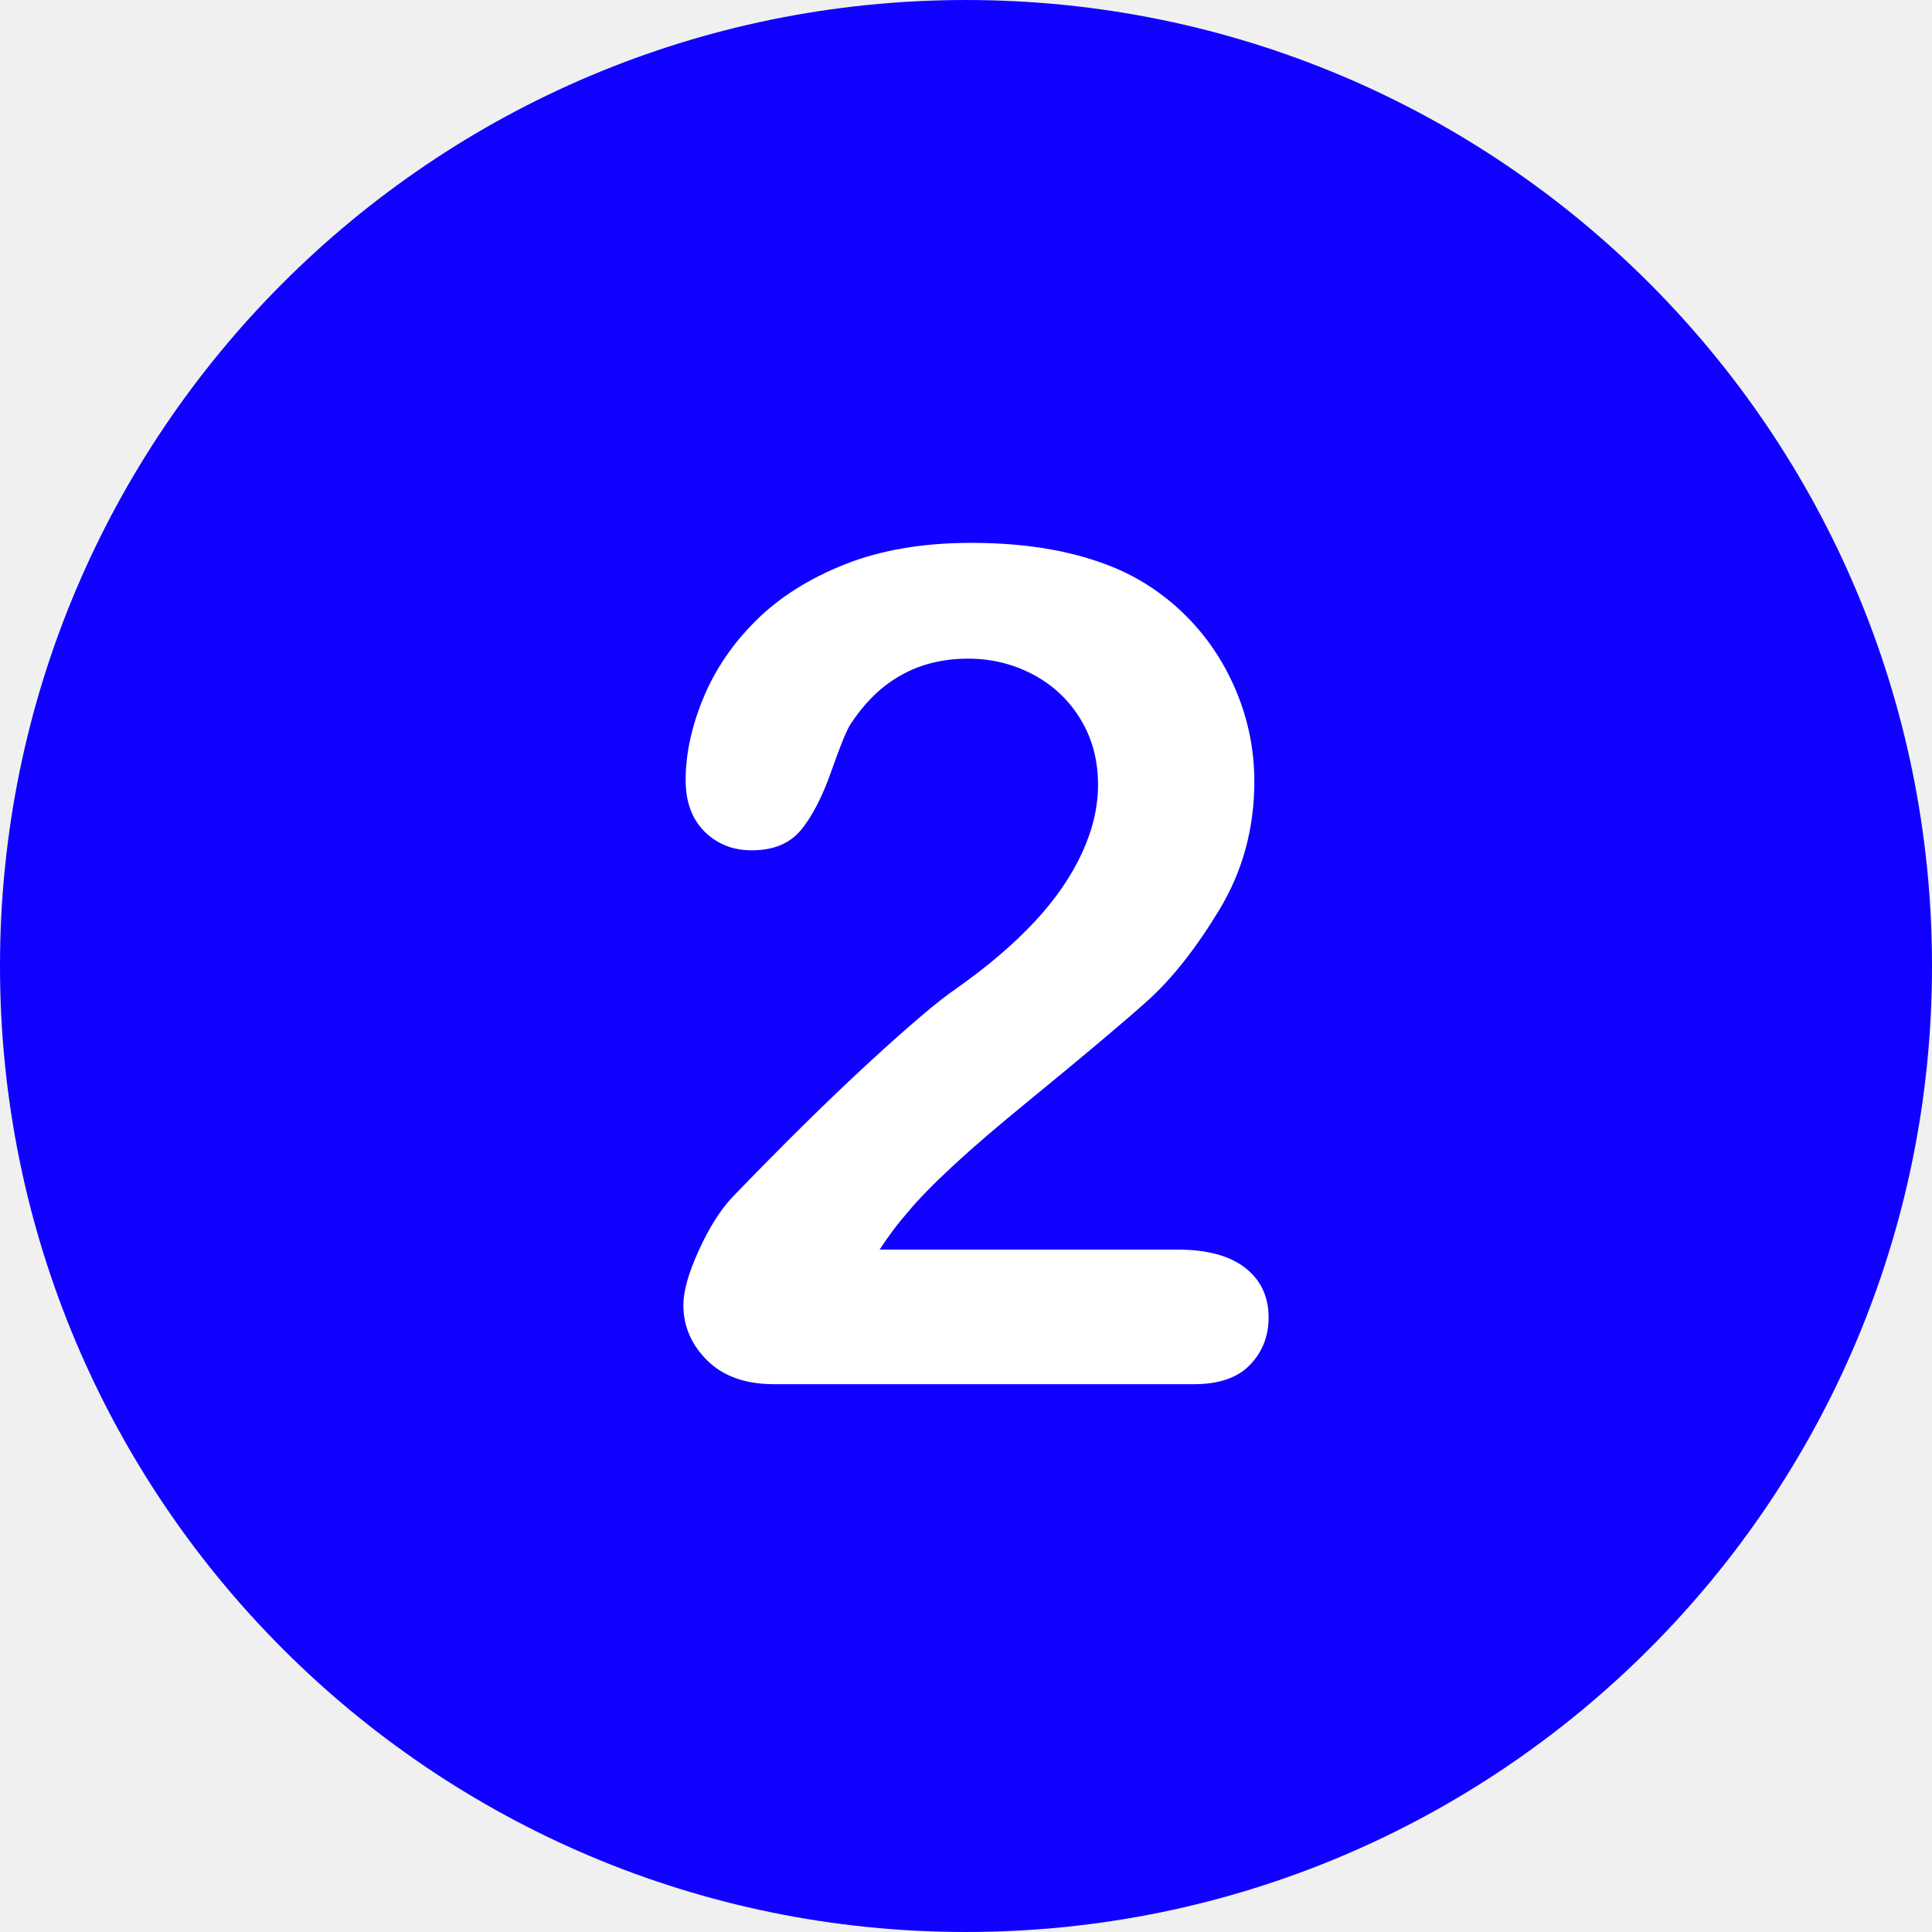
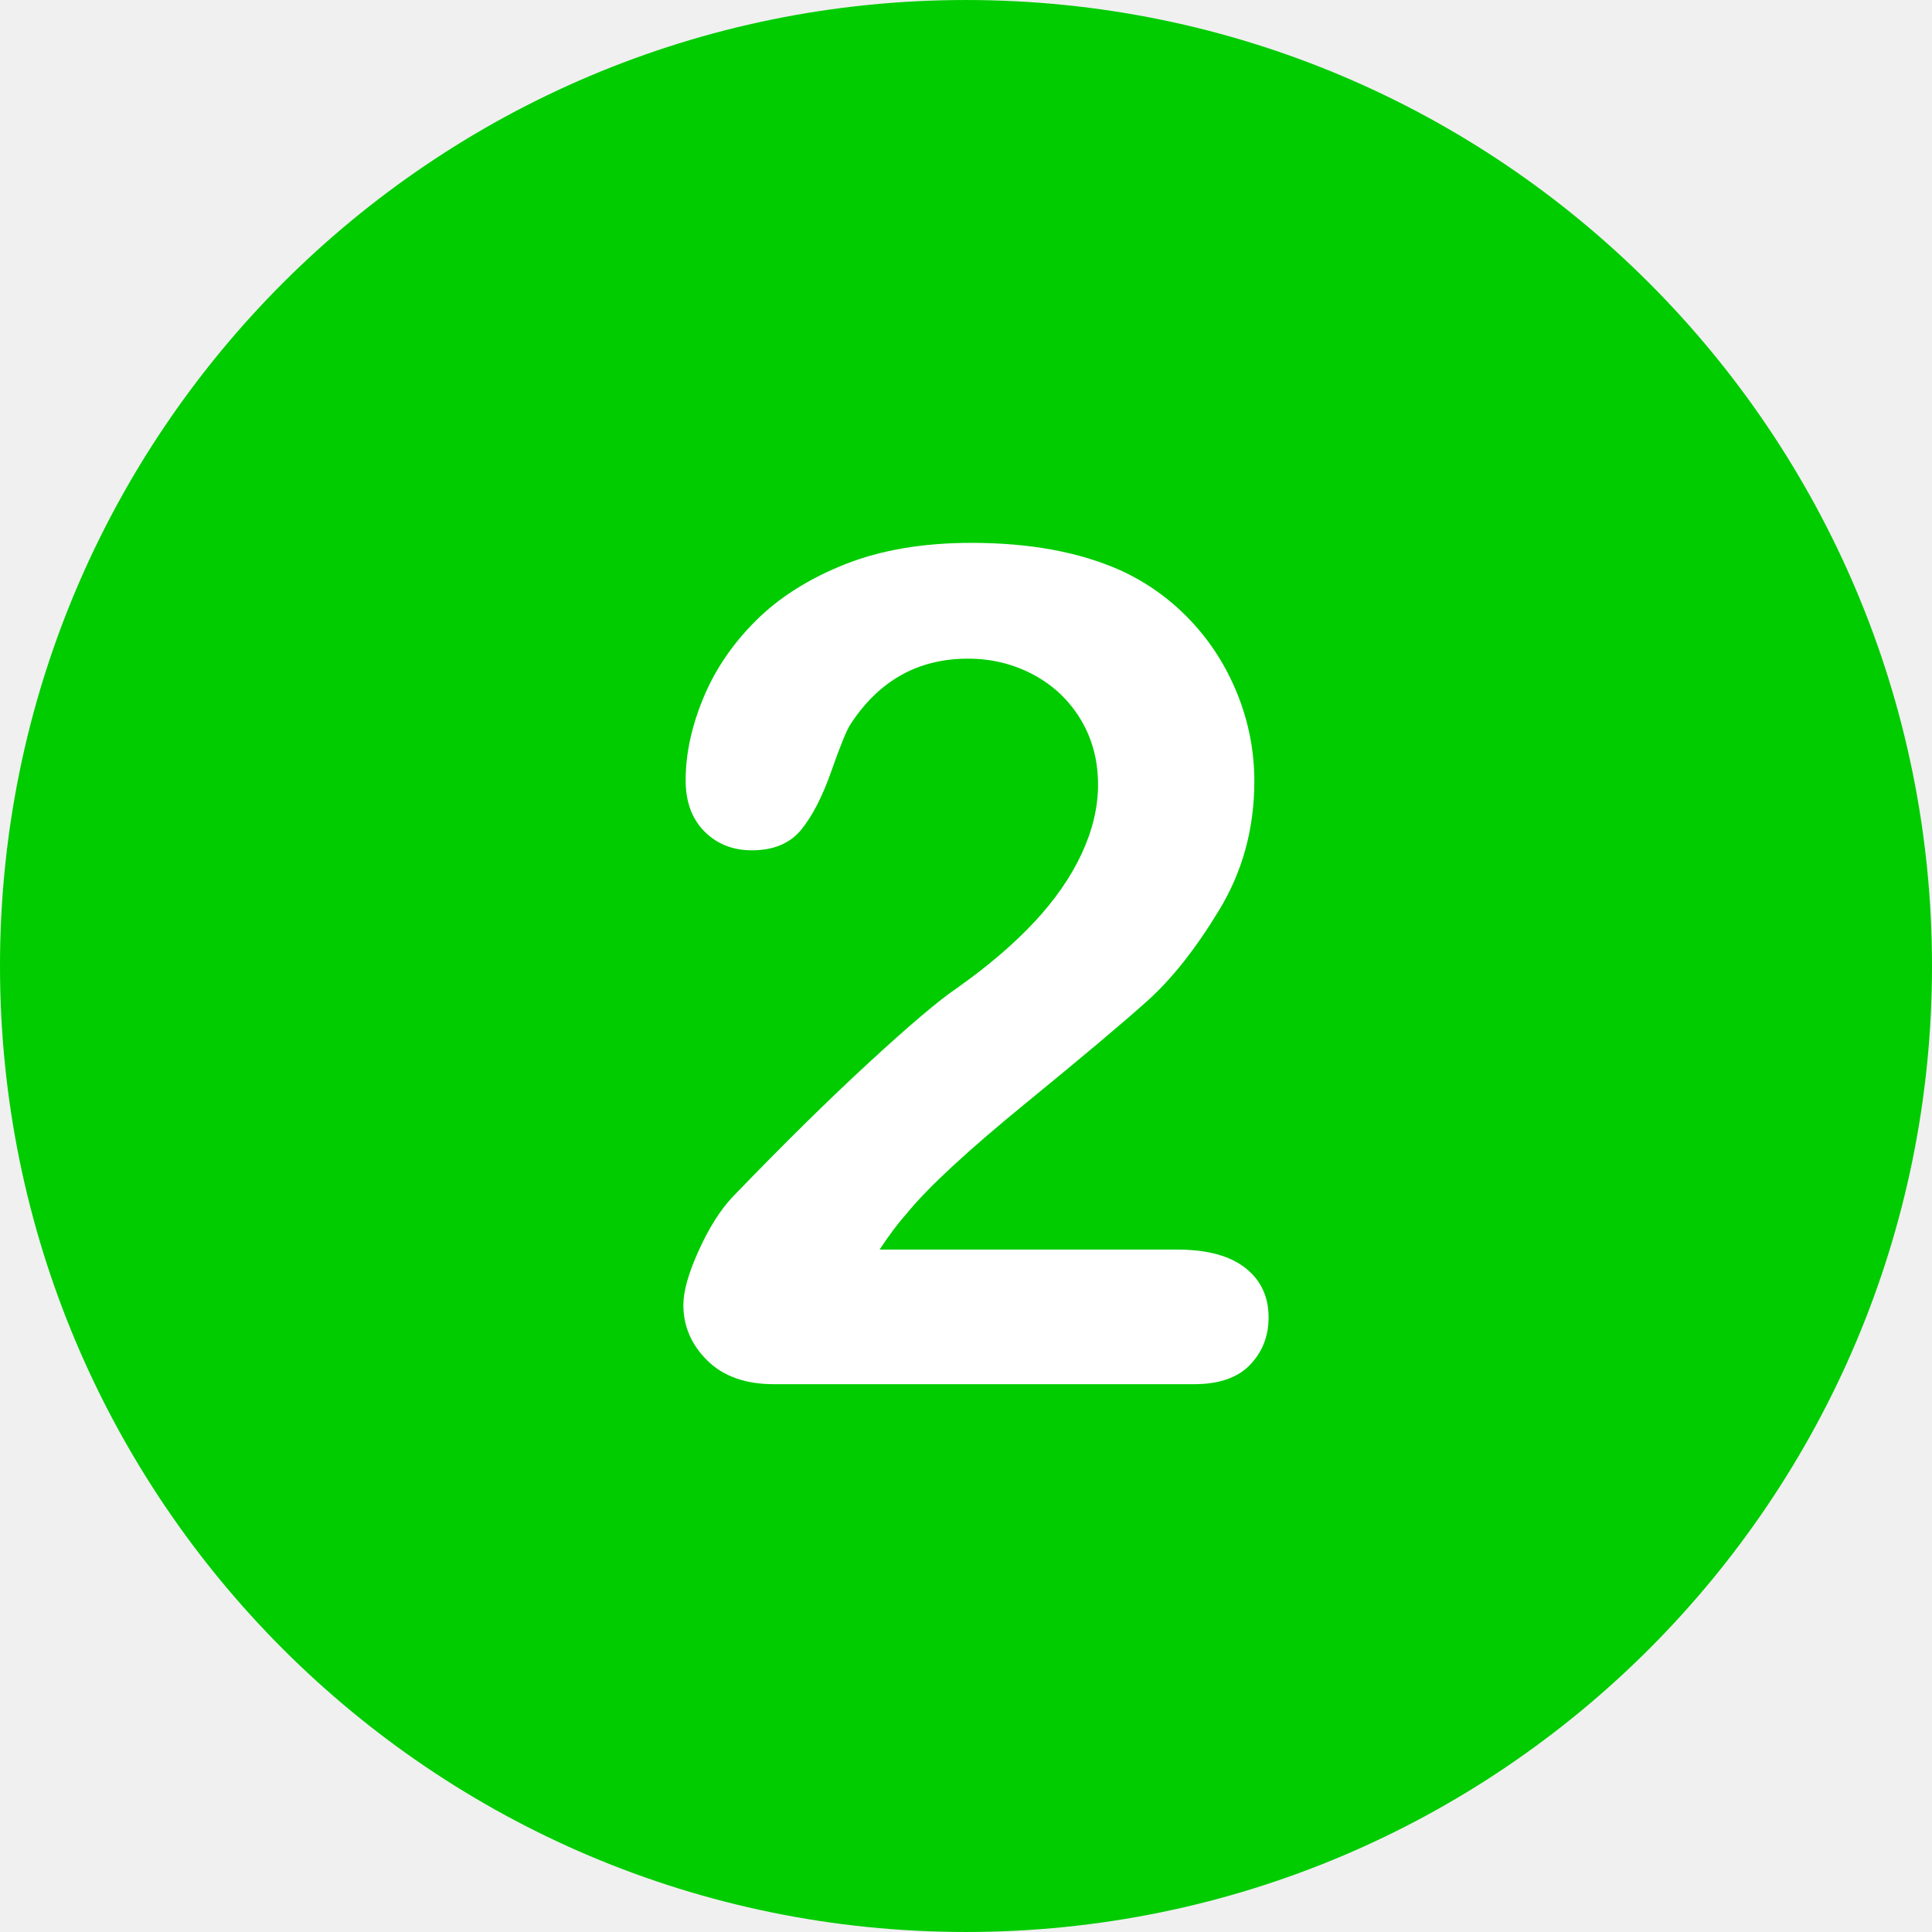
<svg xmlns="http://www.w3.org/2000/svg" version="1.1" id="Layer_1" x="0px" y="0px" viewBox="0 0 496.158 496.158" style="enable-background:new 0 0 496.158 496.158;" xml:space="preserve" width="512px" height="512px" class="hovered-paths">
  <g>
-     <path style="fill:#1000FF" d="M248.082,0.003C111.07,0.003,0,111.061,0,248.085c0,137,111.07,248.07,248.082,248.07  c137.006,0,248.076-111.07,248.076-248.07C496.158,111.061,385.088,0.003,248.082,0.003z" data-original="#56B48C" class="hovered-path active-path" data-old_color="#56B48C" />
+     <path style="fill:#00cc00" d="M248.082,0.003C111.07,0.003,0,111.061,0,248.085c0,137,111.07,248.07,248.082,248.07  c137.006,0,248.076-111.07,248.076-248.07C496.158,111.061,385.088,0.003,248.082,0.003z" data-original="#56B48C" class="hovered-path active-path" data-old_color="#56B48C" />
    <path style="fill:#FFFFFF;" d="M319.783,325.595c-4.005-3.124-9.814-4.688-17.432-4.688h-76.465c2.44-3.71,4.834-6.885,7.178-9.521  c5.468-6.64,15.55-15.967,30.249-27.979c14.696-12.012,25.17-20.824,31.421-26.44c6.249-5.614,12.378-13.378,18.384-23.291  c6.006-9.911,9.009-20.922,9.009-33.032c0-7.713-1.442-15.161-4.321-22.339c-2.882-7.178-6.91-13.5-12.085-18.97  c-5.177-5.468-11.183-9.764-18.018-12.891c-10.547-4.688-23.291-7.031-38.232-7.031c-12.403,0-23.218,1.831-32.446,5.493  s-16.846,8.473-22.852,14.429c-6.006,5.958-10.524,12.598-13.55,19.922c-3.028,7.324-4.541,14.355-4.541,21.094  c0,5.566,1.611,9.961,4.834,13.184s7.274,4.834,12.158,4.834c5.566,0,9.789-1.758,12.671-5.273  c2.879-3.516,5.468-8.544,7.764-15.088c2.293-6.542,3.93-10.547,4.907-12.012c7.324-11.229,17.381-16.846,30.176-16.846  c6.054,0,11.646,1.369,16.772,4.102c5.127,2.735,9.178,6.569,12.158,11.499c2.978,4.933,4.468,10.524,4.468,16.772  c0,5.763-1.392,11.646-4.175,17.651s-6.837,11.865-12.158,17.578c-5.324,5.713-11.989,11.403-19.995,17.065  c-4.493,3.028-11.964,9.352-22.412,18.97c-10.451,9.62-22.169,21.167-35.156,34.644c-3.126,3.321-6.006,7.887-8.643,13.696  c-2.637,5.812-3.955,10.474-3.955,13.989c0,5.47,2.051,10.231,6.152,14.282c4.102,4.054,9.814,6.079,17.139,6.079H306.6  c6.445,0,11.254-1.659,14.429-4.98c3.172-3.319,4.761-7.372,4.761-12.158C325.789,332.97,323.786,328.722,319.783,325.595z" data-original="#FFFFFF" class="" />
  </g>
</svg>
